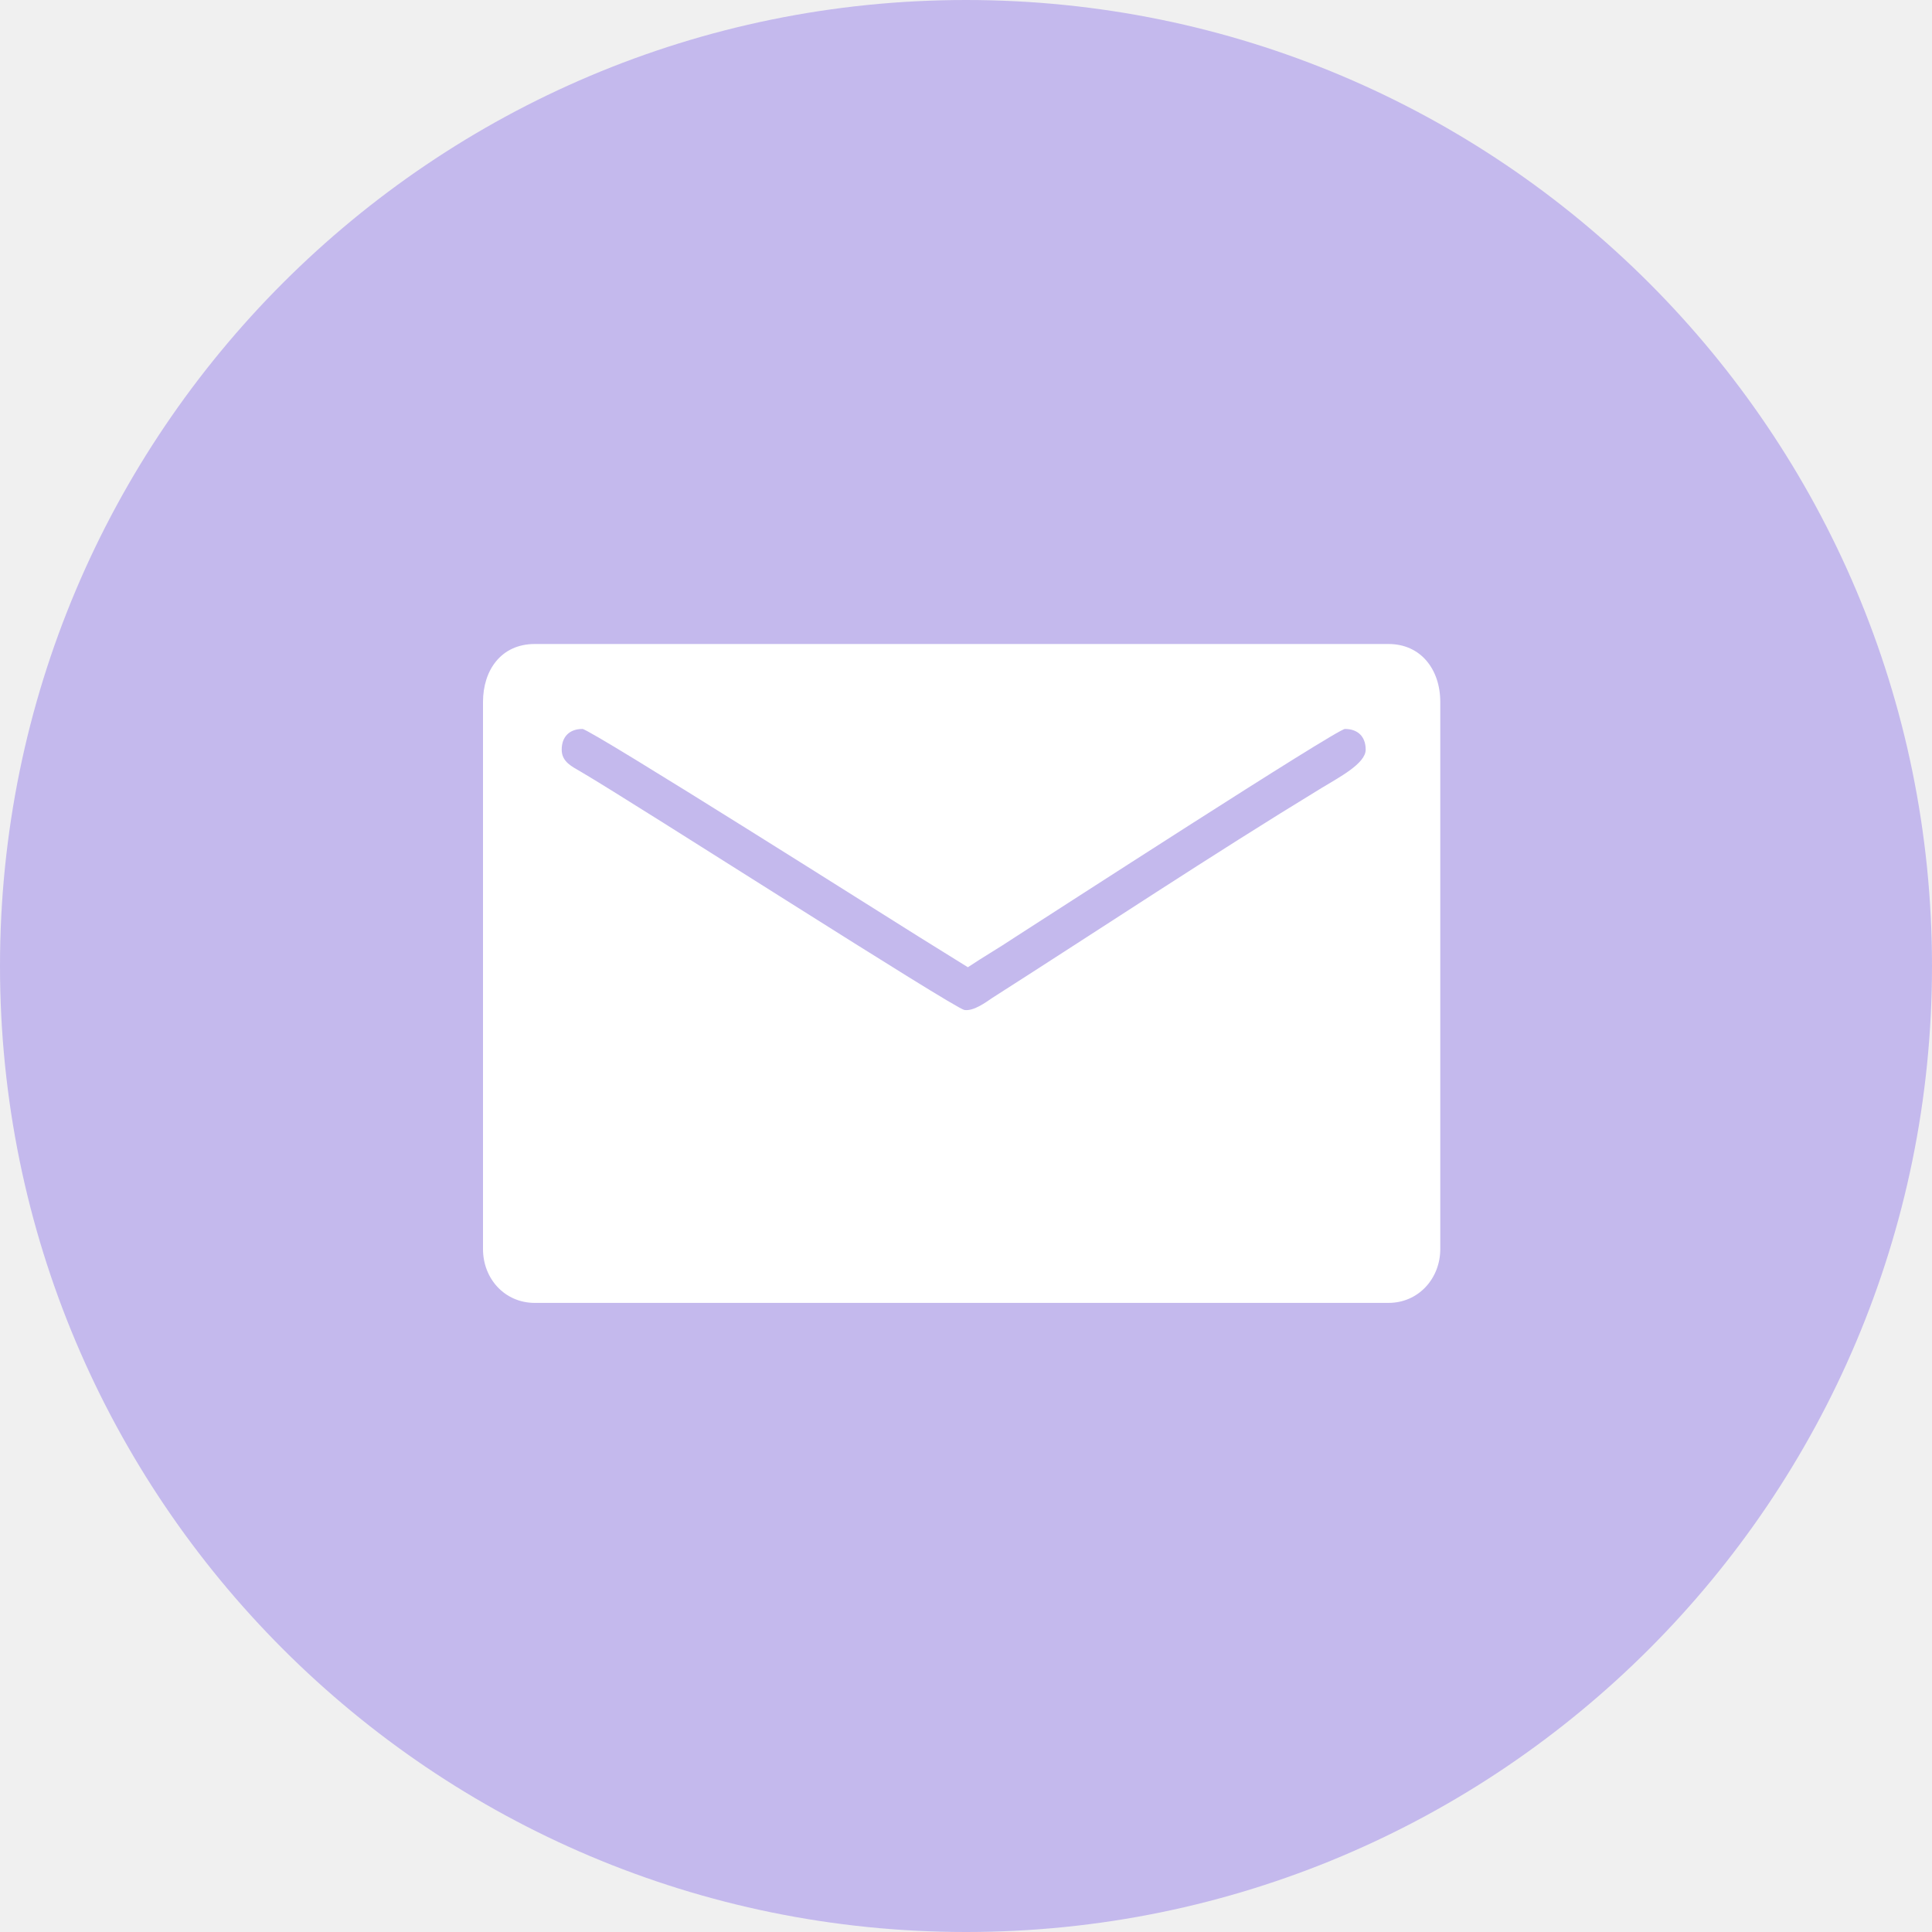
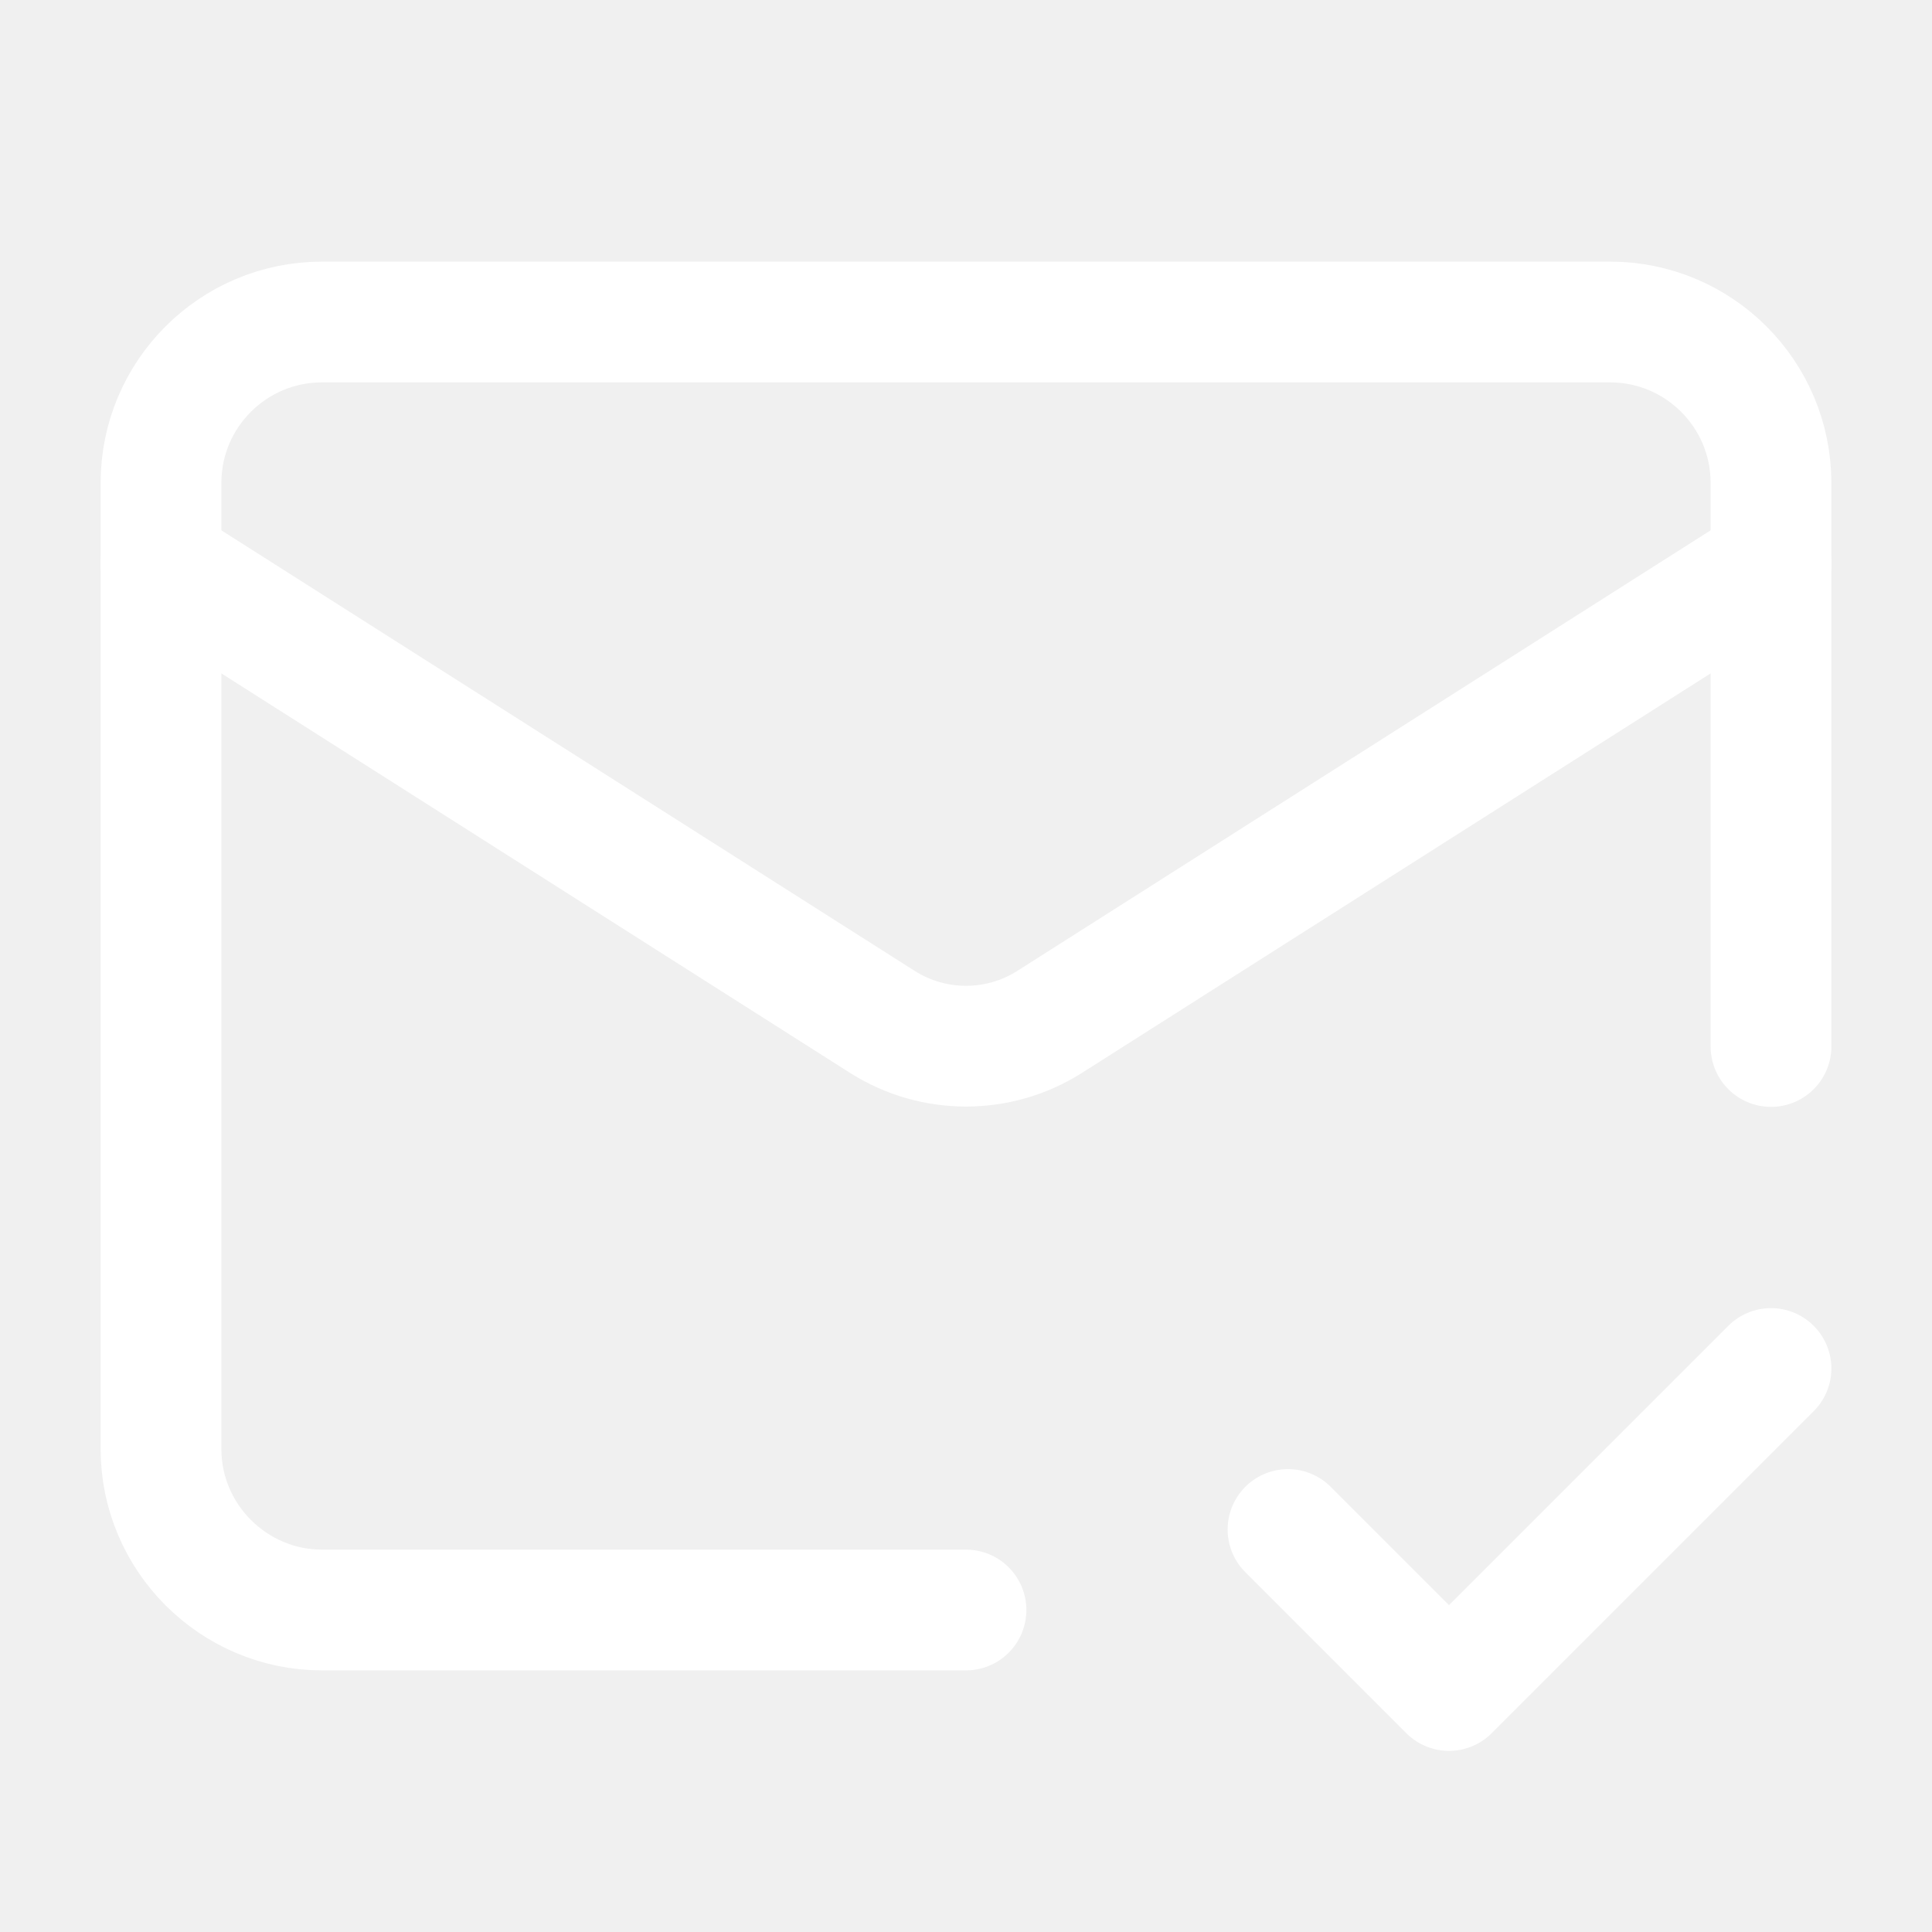
- <svg xmlns="http://www.w3.org/2000/svg" height="72" viewBox="0 0 72 72" width="72">
-   <g fill="none" fill-rule="evenodd">
-     <path d="M36,72 L36,72 C55.882,72 72,55.882 72,36 L72,36 C72,16.118 55.882,-3.65231026e-15 36,0 L36,0 C16.118,3.65231026e-15 -2.4348735e-15,16.118 0,36 L0,36 C2.4348735e-15,55.882 16.118,72 36,72 Z" fill="#C4B9ED" />
-     <path d="M18,26.162 L18,46.548 C18,47.657 18.812,48.555 19.93,48.555 L51.745,48.555 C52.862,48.555 53.675,47.646 53.675,46.548 L53.675,26.162 C53.675,24.945 52.948,24 51.745,24 L19.93,24 C18.681,24 18,24.969 18,26.162 M20.933,27.938 C20.933,27.447 21.231,27.166 21.706,27.166 C21.999,27.166 33.56,34.491 34.26,34.921 L36.07,36.046 C36.643,35.662 37.219,35.333 37.814,34.935 C39.027,34.159 49.825,27.166 50.122,27.166 C50.599,27.166 50.895,27.447 50.895,27.938 C50.895,28.458 49.893,28.975 49.24,29.373 C45.139,31.872 41.04,34.597 36.98,37.189 C36.743,37.349 36.285,37.692 35.941,37.639 C35.558,37.58 23.794,30.022 21.653,28.764 C21.332,28.574 20.933,28.401 20.933,27.938" fill="#FFF" />
-   </g>
+ <svg xmlns="http://www.w3.org/2000/svg" width="24" height="24" viewBox="0 0 24 24" fill="none" stroke="#ffffff" stroke-width="1.5" stroke-linecap="round" stroke-linejoin="round" class="lucide lucide-mail-check-icon lucide-mail-check">
+   <path d="M22 13V6a2 2 0 0 0-2-2H4a2 2 0 0 0-2 2v12c0 1.1.9 2 2 2h8" />
+   <path d="m22 7-8.97 5.7a1.94 1.94 0 0 1-2.06 0L2 7" />
+   <path d="m16 19 2 2 4-4" />
</svg>
